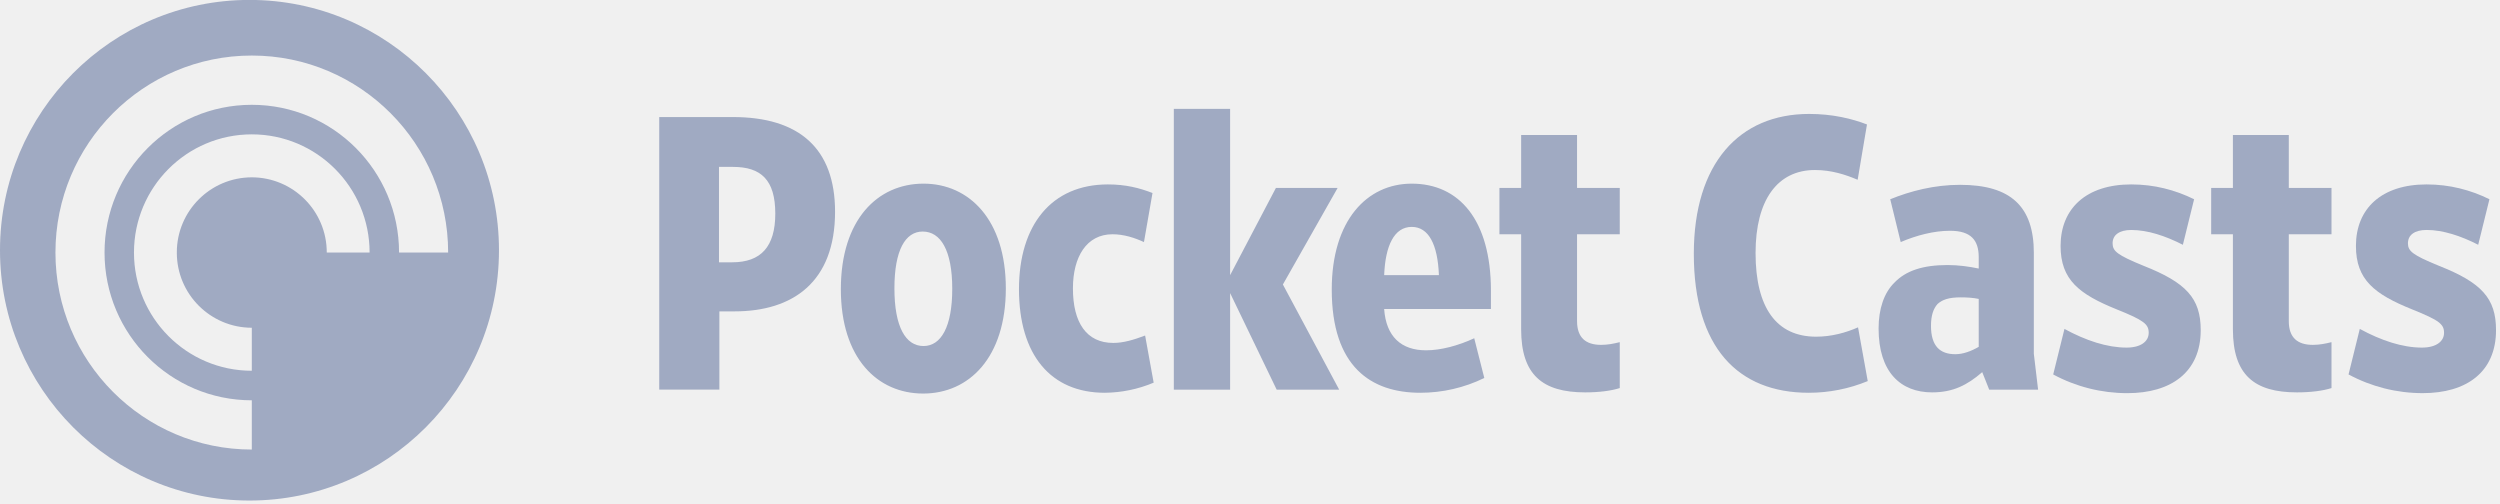
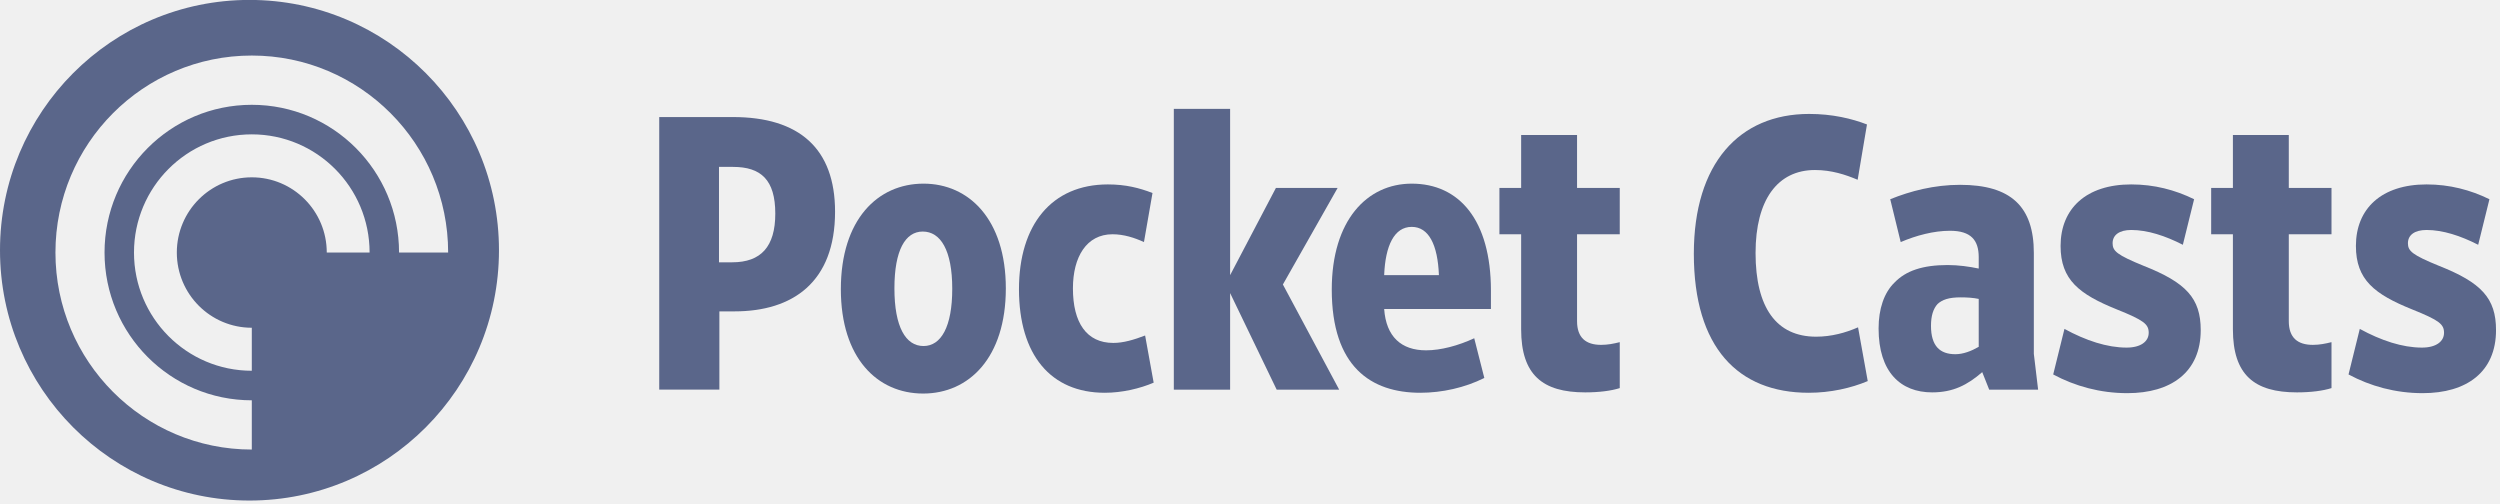
- <svg xmlns="http://www.w3.org/2000/svg" xmlns:xlink="http://www.w3.org/1999/xlink" width="129" height="26">
-   <defs>
-     <filter id="a">
-       <feColorMatrix in="SourceGraphic" values="0 0 0 0 0.353 0 0 0 0 0.4 0 0 0 0 0.541 0 0 0 1 0" />
-     </filter>
-     <path id="b" d="M0 0h7.858v11.143H0z" />
-   </defs>
-   <g transform="translate(-407 -2)" filter="url(#a)" fill="none" fill-rule="evenodd">
-     <path d="M419.873 1.996c7.11 0 12.874 5.783 12.874 12.915 0 7.134-5.763 12.917-12.874 12.917-7.11 0-12.873-5.783-12.873-12.917 0-7.132 5.763-12.915 12.873-12.915zm.12 2.87c-5.596 0-10.132 4.551-10.132 10.165 0 5.614 4.536 10.166 10.132 10.166v-2.541c-4.197 0-7.599-3.414-7.599-7.625 0-4.21 3.402-7.623 7.599-7.623s7.598 3.413 7.598 7.623h2.533c0-5.614-4.536-10.165-10.131-10.165zm0 4.067c-3.358 0-6.08 2.73-6.08 6.098 0 3.369 2.722 6.1 6.08 6.1v-2.219a3.875 3.875 0 01-3.869-3.88 3.875 3.875 0 013.869-3.882 3.875 3.875 0 013.868 3.881h2.21c0-3.368-2.72-6.098-6.078-6.098z" fill="#E86357" fill-rule="nonzero" />
-     <path d="M441.016 22.105V8.04h3.806c3.424 0 5.267 1.628 5.267 4.884 0 3.637-2.183 5.143-5.187 5.143h-.782v4.038h-3.104zm3.765-6.57c1.483 0 2.224-.804 2.224-2.512 0-1.748-.741-2.411-2.183-2.411h-.722v4.923h.681M454.635 22.307c-2.365 0-4.247-1.829-4.247-5.385 0-3.597 1.902-5.446 4.266-5.446 2.344 0 4.247 1.85 4.247 5.405 0 3.578-1.903 5.426-4.266 5.426m-.021-8.36c-.901 0-1.462.966-1.462 2.934 0 1.99.581 2.974 1.502 2.974.901 0 1.482-.984 1.482-2.953 0-1.99-.601-2.954-1.522-2.954M464.006 22.267c-2.784 0-4.427-1.95-4.427-5.345 0-3.316 1.683-5.406 4.587-5.406.922 0 1.622.18 2.303.443l-.441 2.532c-.48-.222-1.04-.403-1.622-.403-1.342 0-2.043 1.166-2.043 2.793 0 1.769.701 2.814 2.084 2.814.52 0 1.06-.161 1.641-.382l.441 2.432a6.654 6.654 0 01-2.523.522M470.474 17.123v4.984h-2.905V7.618h2.905v8.58l2.363-4.5h3.184l-2.824 4.982 2.905 5.427h-3.225l-2.403-4.984" fill="#231F20" fill-rule="nonzero" />
-     <path d="M475.718 16.941c0-3.576 1.824-5.465 4.128-5.465 2.443 0 4.086 1.868 4.086 5.526v.944h-5.51c.102 1.427.883 2.13 2.164 2.13.762 0 1.663-.241 2.484-.622l.52 2.05a7.528 7.528 0 01-3.304.763c-2.544 0-4.568-1.346-4.568-5.326zm5.53-.743c-.06-1.567-.522-2.49-1.402-2.49-.903 0-1.363.963-1.423 2.49h2.825M485.491 18.99v-4.902h-1.12v-2.391h1.12V8.965h2.885v2.732h2.203v2.391h-2.203v4.482c0 .863.46 1.225 1.241 1.225.341 0 .642-.06.962-.14v2.37c-.441.14-1.062.222-1.782.222-2.203 0-3.306-.904-3.306-3.256M500.331 22.267c-3.645 0-5.93-2.33-5.93-7.174 0-4.661 2.345-7.214 5.95-7.214 1.202 0 2.204.241 2.985.543l-.481 2.854c-.62-.261-1.342-.503-2.203-.503-1.922 0-3.065 1.527-3.065 4.28 0 2.833 1.082 4.32 3.125 4.32.78 0 1.522-.2 2.163-.482l.5 2.773a7.978 7.978 0 01-3.044.603M506.698 22.247c-1.622 0-2.763-1.045-2.763-3.296 0-1.005.28-1.847.821-2.371.58-.603 1.442-.904 2.743-.904.562 0 1.122.08 1.603.181v-.583c0-.884-.401-1.366-1.482-1.366-.841 0-1.743.24-2.544.583l-.54-2.21c1.041-.422 2.263-.744 3.604-.744 2.624 0 3.806 1.124 3.806 3.516v5.205l.22 1.849h-2.523l-.36-.905c-.762.663-1.503 1.045-2.585 1.045m2.404-2.35v-2.473c-.28-.06-.601-.08-.941-.08-.601 0-.941.12-1.182.341-.22.242-.34.603-.34 1.126 0 1.044.46 1.466 1.26 1.466.402 0 .822-.16 1.203-.38M516.772 22.287a8.059 8.059 0 01-3.827-.965l.581-2.35c1.103.602 2.203.964 3.205.964.742 0 1.142-.321 1.142-.764 0-.441-.24-.643-1.642-1.205-1.943-.784-2.905-1.527-2.905-3.276 0-1.93 1.322-3.175 3.646-3.175 1.18 0 2.263.282 3.244.765l-.58 2.35c-.902-.462-1.823-.764-2.664-.764-.62 0-.962.262-.962.684 0 .402.22.602 1.603 1.166 2.184.863 2.944 1.667 2.944 3.315 0 2.17-1.522 3.255-3.785 3.255M522.218 18.99v-4.902h-1.122v-2.391h1.122V8.965h2.884v2.732h2.203v2.391h-2.203v4.482c0 .863.461 1.225 1.241 1.225.341 0 .641-.06.962-.14v2.37c-.44.14-1.062.222-1.783.222-2.203 0-3.304-.904-3.304-3.256" fill="#231F20" fill-rule="nonzero" />
-     <g transform="translate(527.939 11.28)">
-       <mask id="c" fill="#fff">
-         <use xlink:href="#b" />
-       </mask>
-       <path d="M4.072 11.006a8.059 8.059 0 01-3.826-.965l.58-2.35c1.103.602 2.204.965 3.205.965.741 0 1.143-.322 1.143-.764s-.241-.644-1.643-1.206C1.588 5.903.627 5.16.627 3.411.627 1.48 1.949.236 4.272.236c1.181 0 2.263.281 3.244.764l-.58 2.35c-.902-.462-1.823-.764-2.664-.764-.62 0-.961.263-.961.685 0 .401.22.602 1.602 1.165 2.183.863 2.943 1.667 2.943 3.315 0 2.17-1.52 3.255-3.784 3.255" fill="#231F20" fill-rule="nonzero" mask="url(#c)" />
-     </g>
+ <svg xmlns="http://www.w3.org/2000/svg" width="129" height="26" viewBox="0 0 129 26" fill="none">
+   <path fill-rule="evenodd" clip-rule="evenodd" d="M25.747 12.912C25.747 20.045 19.984 25.828 12.873 25.828C5.763 25.828 0 20.045 0 12.912C0 5.779 5.763 -0.004 12.873 -0.004C19.984 -0.004 25.747 5.779 25.747 12.912ZM12.993 19.131C9.635 19.131 6.914 16.4 6.914 13.031C6.914 9.663 9.635 6.933 12.993 6.933C16.35 6.933 19.071 9.663 19.071 13.031H16.861C16.861 10.887 15.129 9.15 12.993 9.15C10.856 9.15 9.124 10.887 9.124 13.031C9.124 15.175 10.856 16.912 12.993 16.912V19.131ZM12.993 2.866C7.397 2.866 2.861 7.417 2.861 13.031C2.861 18.645 7.397 23.197 12.993 23.197V20.656C8.796 20.656 5.394 17.242 5.394 13.031C5.394 8.821 8.796 5.408 12.993 5.408C17.19 5.408 20.591 8.821 20.591 13.031H23.124C23.124 7.417 18.588 2.866 12.993 2.866Z" fill="#5A668A" />
+   <path fill-rule="evenodd" clip-rule="evenodd" d="M34.016 6.04V20.105H37.12V16.067H37.902C40.906 16.067 43.089 14.561 43.089 10.924C43.089 7.668 41.246 6.04 37.822 6.04H34.016ZM40.005 11.023C40.005 12.731 39.264 13.535 37.781 13.535H37.1V8.612H37.822C39.264 8.612 40.005 9.275 40.005 11.023Z" fill="#5A668A" />
+   <path fill-rule="evenodd" clip-rule="evenodd" d="M43.388 14.922C43.388 18.478 45.27 20.307 47.635 20.307C49.998 20.307 51.901 18.459 51.901 14.881C51.901 11.325 49.998 9.476 47.654 9.476C45.291 9.476 43.388 11.325 43.388 14.922ZM46.152 14.881C46.152 12.913 46.713 11.948 47.614 11.948C48.535 11.948 49.136 12.913 49.136 14.902C49.136 16.871 48.555 17.855 47.654 17.855C46.733 17.855 46.152 16.871 46.152 14.881Z" fill="#5A668A" />
+   <path d="M57.006 20.267C54.222 20.267 52.579 18.317 52.579 14.922C52.579 11.606 54.262 9.516 57.166 9.516C58.088 9.516 58.788 9.697 59.469 9.959L59.028 12.491C58.547 12.269 57.988 12.088 57.406 12.088C56.065 12.088 55.363 13.254 55.363 14.881C55.363 16.65 56.065 17.695 57.447 17.695C57.967 17.695 58.507 17.534 59.088 17.312L59.529 19.745C58.828 20.046 57.907 20.267 57.006 20.267Z" fill="#5A668A" />
+   <path d="M63.474 15.123V20.107H60.569V5.618H63.474V14.198L65.837 9.698H69.021L66.197 14.68L69.102 20.107H65.877L63.474 15.123Z" fill="#5A668A" />
+   <path fill-rule="evenodd" clip-rule="evenodd" d="M72.846 9.476C70.542 9.476 68.719 11.365 68.719 14.941C68.719 18.921 70.742 20.267 73.286 20.267C74.408 20.267 75.589 20.005 76.591 19.503L76.07 17.454C75.249 17.835 74.348 18.077 73.586 18.077C72.305 18.077 71.524 17.373 71.423 15.946H76.932V15.002C76.932 11.345 75.289 9.476 72.846 9.476ZM72.846 11.707C73.726 11.707 74.187 12.631 74.248 14.198H71.423C71.483 12.671 71.944 11.707 72.846 11.707Z" fill="#5A668A" />
+   <path d="M78.491 16.991V12.088H77.37V9.697H78.491V6.965H81.376V9.697H83.579V12.088H81.376V16.57C81.376 17.433 81.837 17.795 82.617 17.795C82.959 17.795 83.259 17.735 83.579 17.655V20.026C83.138 20.166 82.517 20.247 81.797 20.247C79.594 20.247 78.491 19.343 78.491 16.991Z" fill="#5A668A" />
+   <path d="M93.331 20.267C89.686 20.267 87.402 17.936 87.402 13.093C87.402 8.432 89.746 5.879 93.352 5.879C94.553 5.879 95.555 6.12 96.336 6.422L95.855 9.276C95.234 9.015 94.513 8.773 93.652 8.773C91.73 8.773 90.587 10.3 90.587 13.053C90.587 15.886 91.669 17.373 93.712 17.373C94.493 17.373 95.234 17.172 95.875 16.89L96.375 19.664C95.515 20.026 94.453 20.267 93.331 20.267Z" fill="#5A668A" />
+   <path fill-rule="evenodd" clip-rule="evenodd" d="M96.935 16.951C96.935 19.202 98.076 20.247 99.698 20.247C100.78 20.247 101.521 19.865 102.283 19.202L102.643 20.107H105.167L104.946 18.258V13.053C104.946 10.661 103.764 9.537 101.141 9.537C99.799 9.537 98.577 9.859 97.536 10.28L98.076 12.491C98.877 12.149 99.779 11.908 100.62 11.908C101.701 11.908 102.102 12.39 102.102 13.274V13.857C101.621 13.757 101.061 13.676 100.499 13.676C99.198 13.676 98.336 13.977 97.757 14.58C97.215 15.104 96.935 15.946 96.935 16.951ZM102.102 15.424V17.896C101.721 18.116 101.301 18.277 100.899 18.277C100.099 18.277 99.639 17.855 99.639 16.811C99.639 16.288 99.759 15.927 99.979 15.685C100.22 15.464 100.56 15.344 101.161 15.344C101.501 15.344 101.821 15.364 102.102 15.424Z" fill="#5A668A" />
+   <path d="M109.772 20.287C108.369 20.287 107.067 19.925 105.945 19.322L106.526 16.971C107.629 17.574 108.729 17.936 109.731 17.936C110.473 17.936 110.873 17.615 110.873 17.172C110.873 16.731 110.633 16.529 109.231 15.967C107.288 15.183 106.326 14.44 106.326 12.691C106.326 10.762 107.648 9.516 109.972 9.516C111.153 9.516 112.235 9.798 113.216 10.28L112.635 12.631C111.734 12.169 110.813 11.867 109.972 11.867C109.351 11.867 109.01 12.129 109.01 12.551C109.01 12.953 109.231 13.153 110.613 13.717C112.797 14.58 113.557 15.384 113.557 17.032C113.557 19.202 112.035 20.287 109.772 20.287Z" fill="#5A668A" />
+   <path d="M115.218 16.991V12.088H114.096V9.697H115.218V6.965H118.102V9.697H120.305V12.088H118.102V16.57C118.102 17.433 118.563 17.795 119.343 17.795C119.684 17.795 119.984 17.735 120.305 17.655V20.026C119.865 20.166 119.243 20.247 118.522 20.247C116.319 20.247 115.218 19.343 115.218 16.991Z" fill="#5A668A" />
+   <mask id="mask0_0_660" style="mask-type:luminance" maskUnits="userSpaceOnUse" x="120" y="9" width="9" height="12">
+     <path fill-rule="evenodd" clip-rule="evenodd" d="M120.939 9.281H128.796V20.424H120.939V9.281Z" fill="white" />
+   </mask>
+   <g mask="url(#mask0_0_660)">
+     <path d="M125.011 20.287C123.608 20.287 122.306 19.925 121.184 19.322L121.765 16.971C122.868 17.574 123.968 17.936 124.97 17.936C125.711 17.936 126.112 17.615 126.112 17.172C126.112 16.731 125.871 16.529 124.47 15.967C122.527 15.183 121.565 14.44 121.565 12.691C121.565 10.762 122.887 9.516 125.211 9.516C126.392 9.516 127.474 9.798 128.455 10.28L127.874 12.631C126.973 12.169 126.052 11.867 125.211 11.867C124.59 11.867 124.249 12.129 124.249 12.551C124.249 12.953 124.47 13.153 125.852 13.717C128.034 14.58 128.795 15.384 128.795 17.032C128.795 19.202 127.274 20.287 125.011 20.287Z" fill="#5A668A" />
  </g>
</svg>
